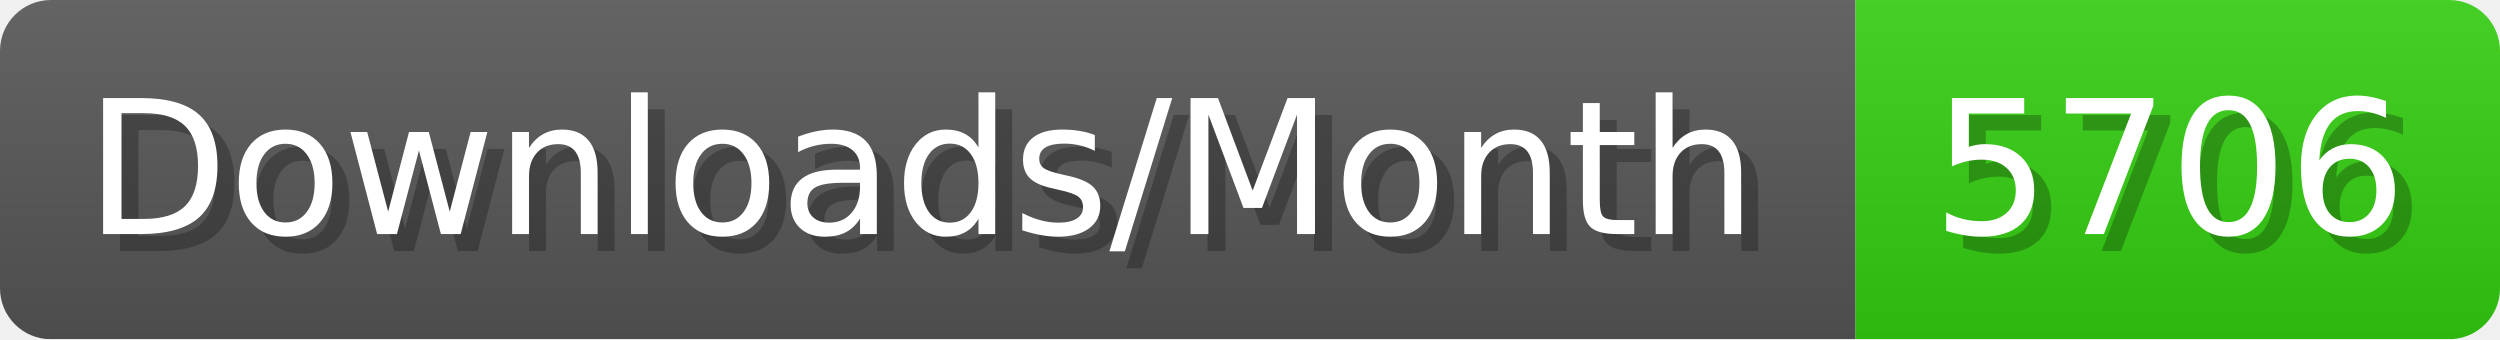
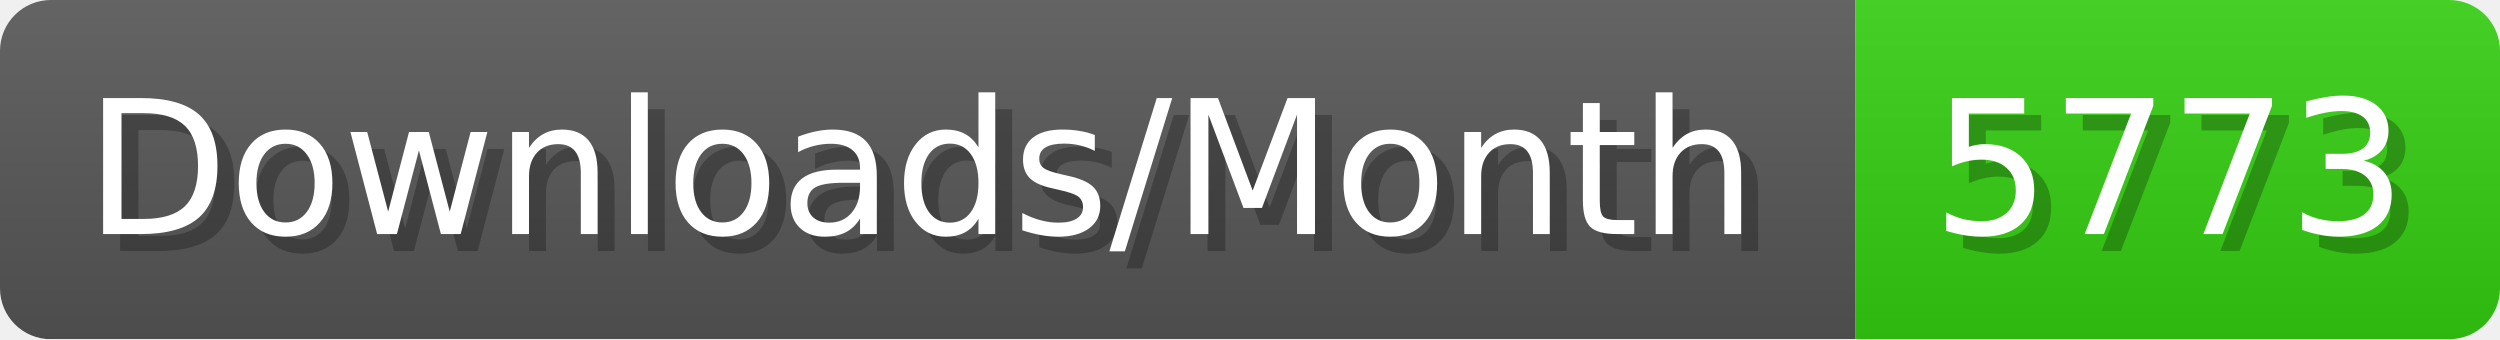
- <svg xmlns="http://www.w3.org/2000/svg" width="147.4" height="20" viewBox="0 0 1474 200" role="img" aria-label="Downloads/Month: 5706">
+ <svg xmlns="http://www.w3.org/2000/svg" width="147.4" height="20" viewBox="0 0 1474 200" role="img" aria-label="Downloads/Month: 5773">
  <linearGradient id="YlXUI" x2="0" y2="100%">
    <stop offset="0" stop-opacity=".1" stop-color="#EEE" />
    <stop offset="1" stop-opacity=".1" />
  </linearGradient>
  <mask id="JHhop">
    <rect width="1474" height="200" rx="30" fill="#FFF" />
  </mask>
  <g mask="url(#JHhop)">
    <rect width="1094" height="200" fill="#555" />
    <rect width="380" height="200" fill="#3C1" x="1094" />
    <rect width="1474" height="200" fill="url(#YlXUI)" />
  </g>
  <g aria-hidden="true" fill="#fff" text-anchor="start" font-family="Verdana,DejaVu Sans,sans-serif" font-size="110">
    <text x="60" y="148" textLength="994" fill="#000" opacity="0.25">Downloads/Month</text>
    <text x="50" y="138" textLength="994">Downloads/Month</text>
-     <text x="1149" y="148" textLength="280" fill="#000" opacity="0.25">5706</text>
-     <text x="1139" y="138" textLength="280">5706</text>
+     <text x="1149" y="148" textLength="280" fill="#000" opacity="0.25">5773</text>
+     <text x="1139" y="138" textLength="280">5773</text>
  </g>
</svg>
